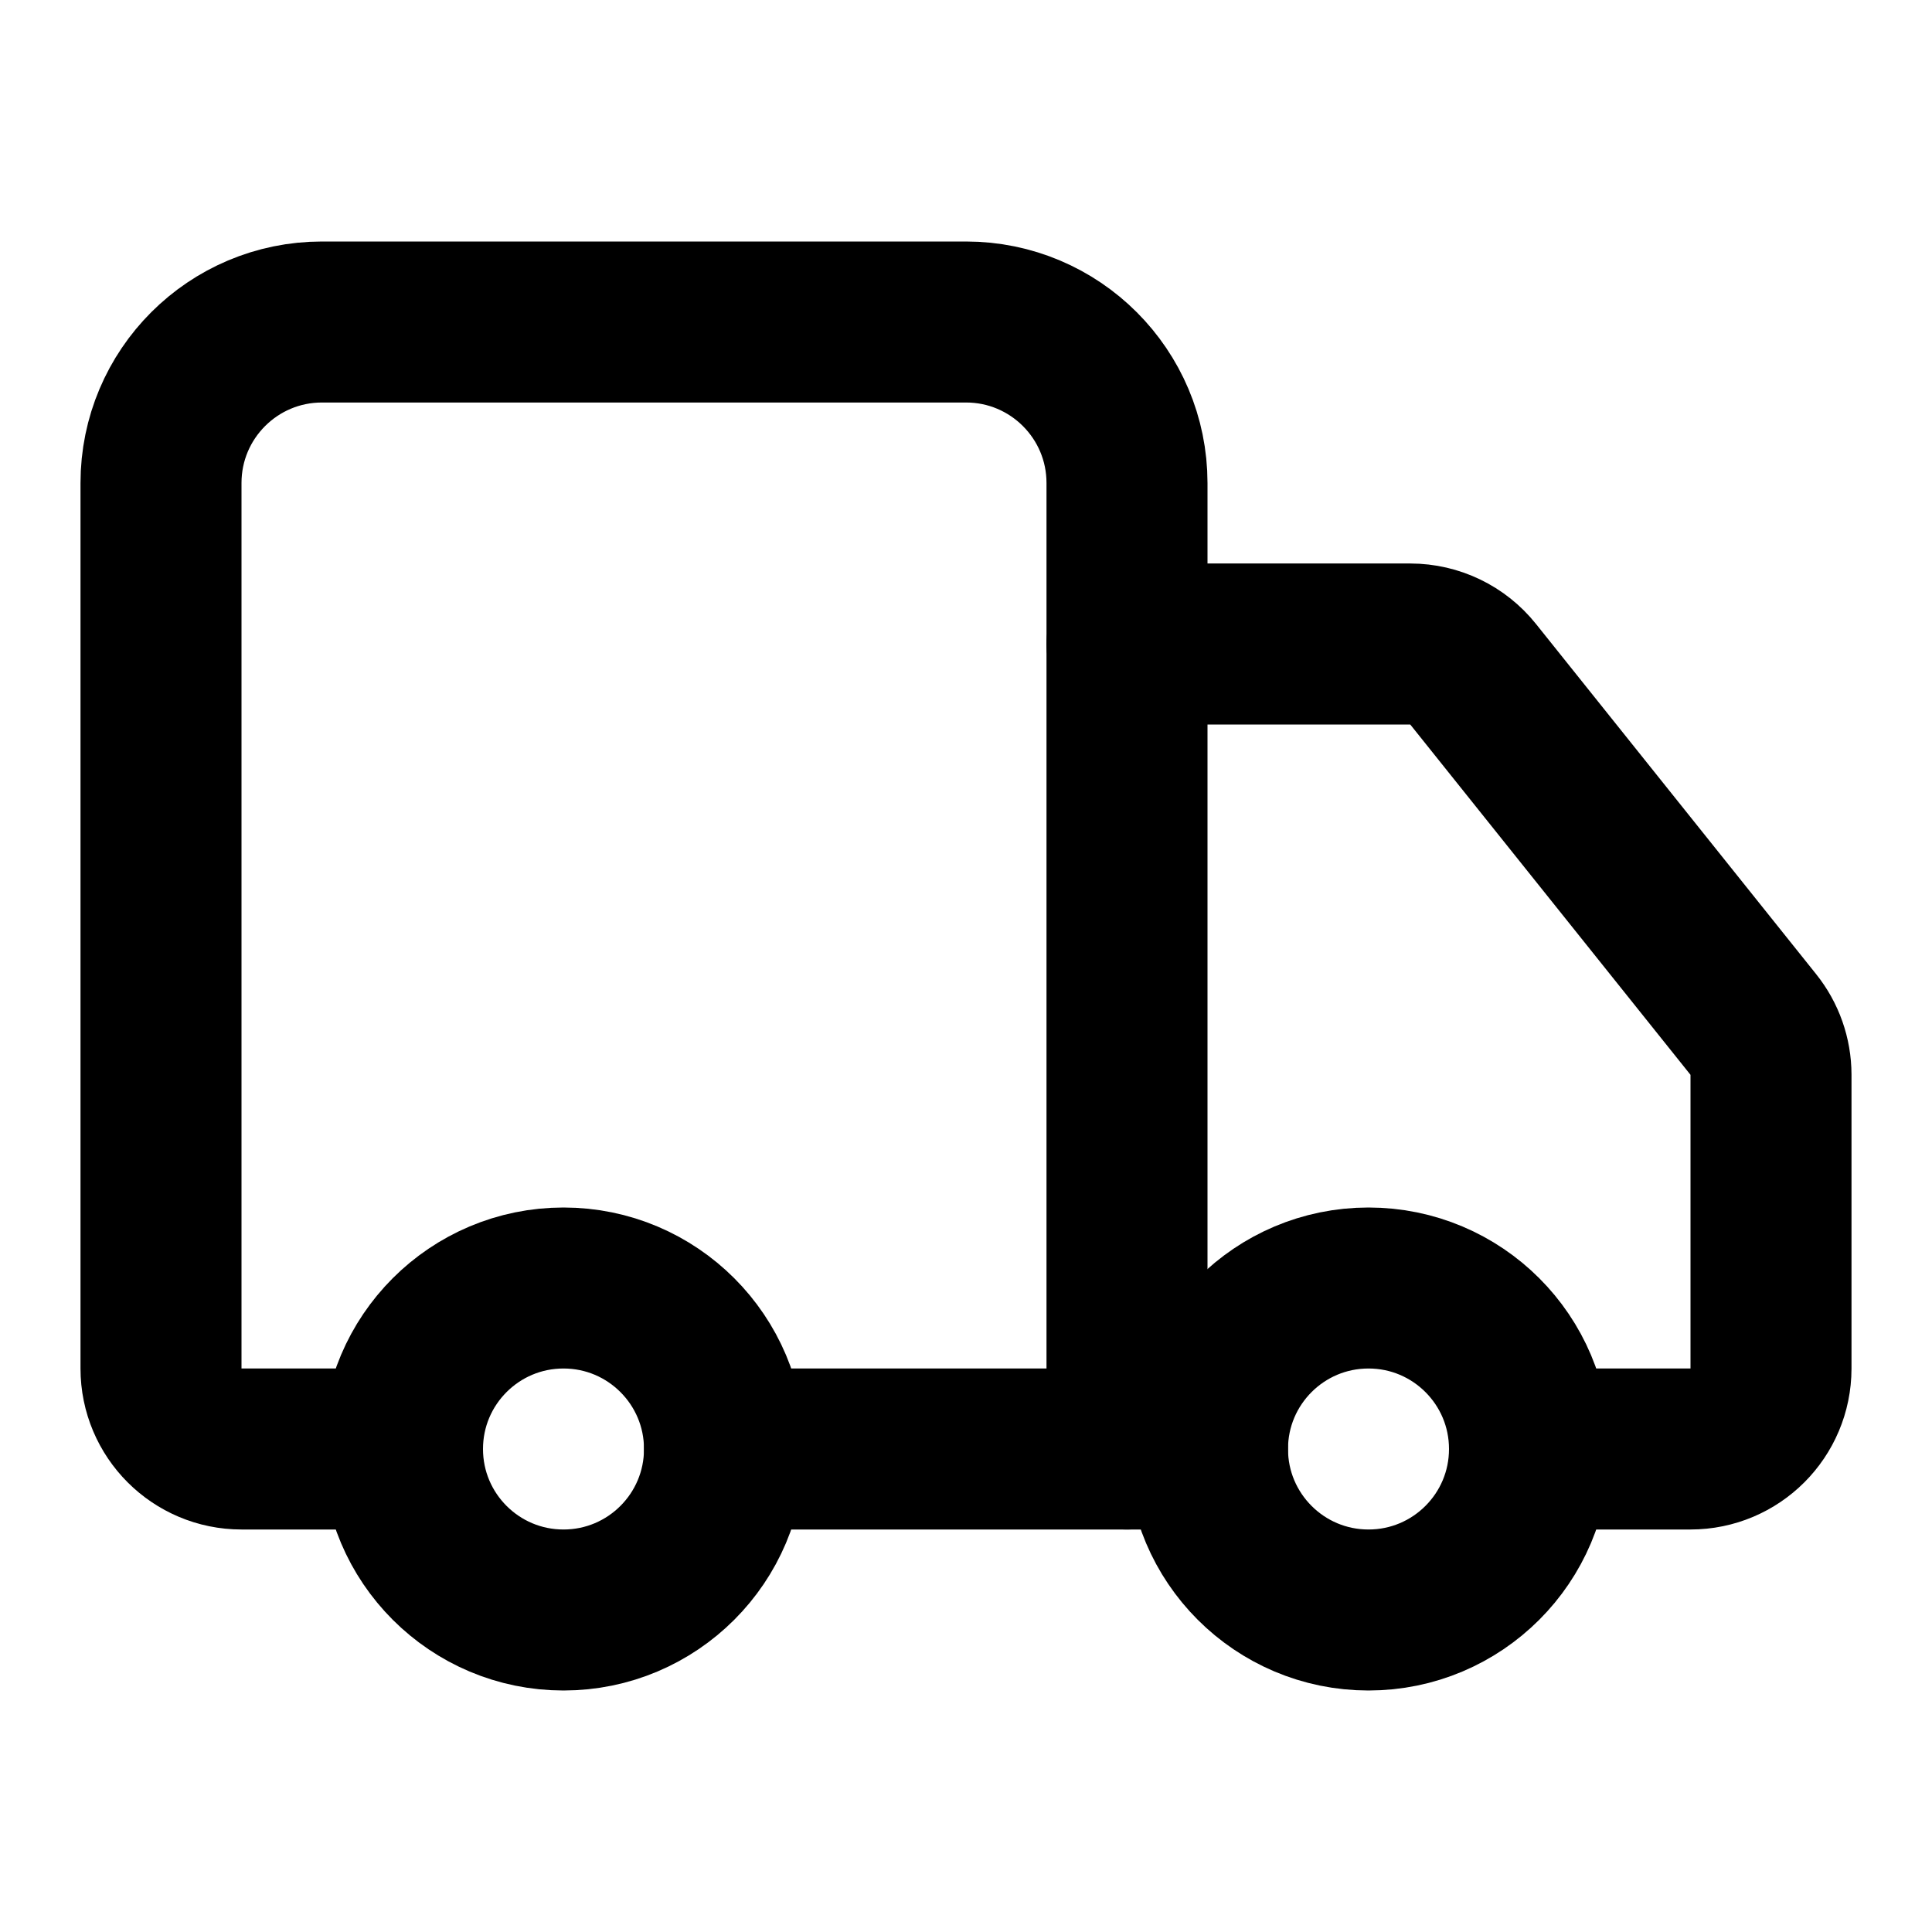
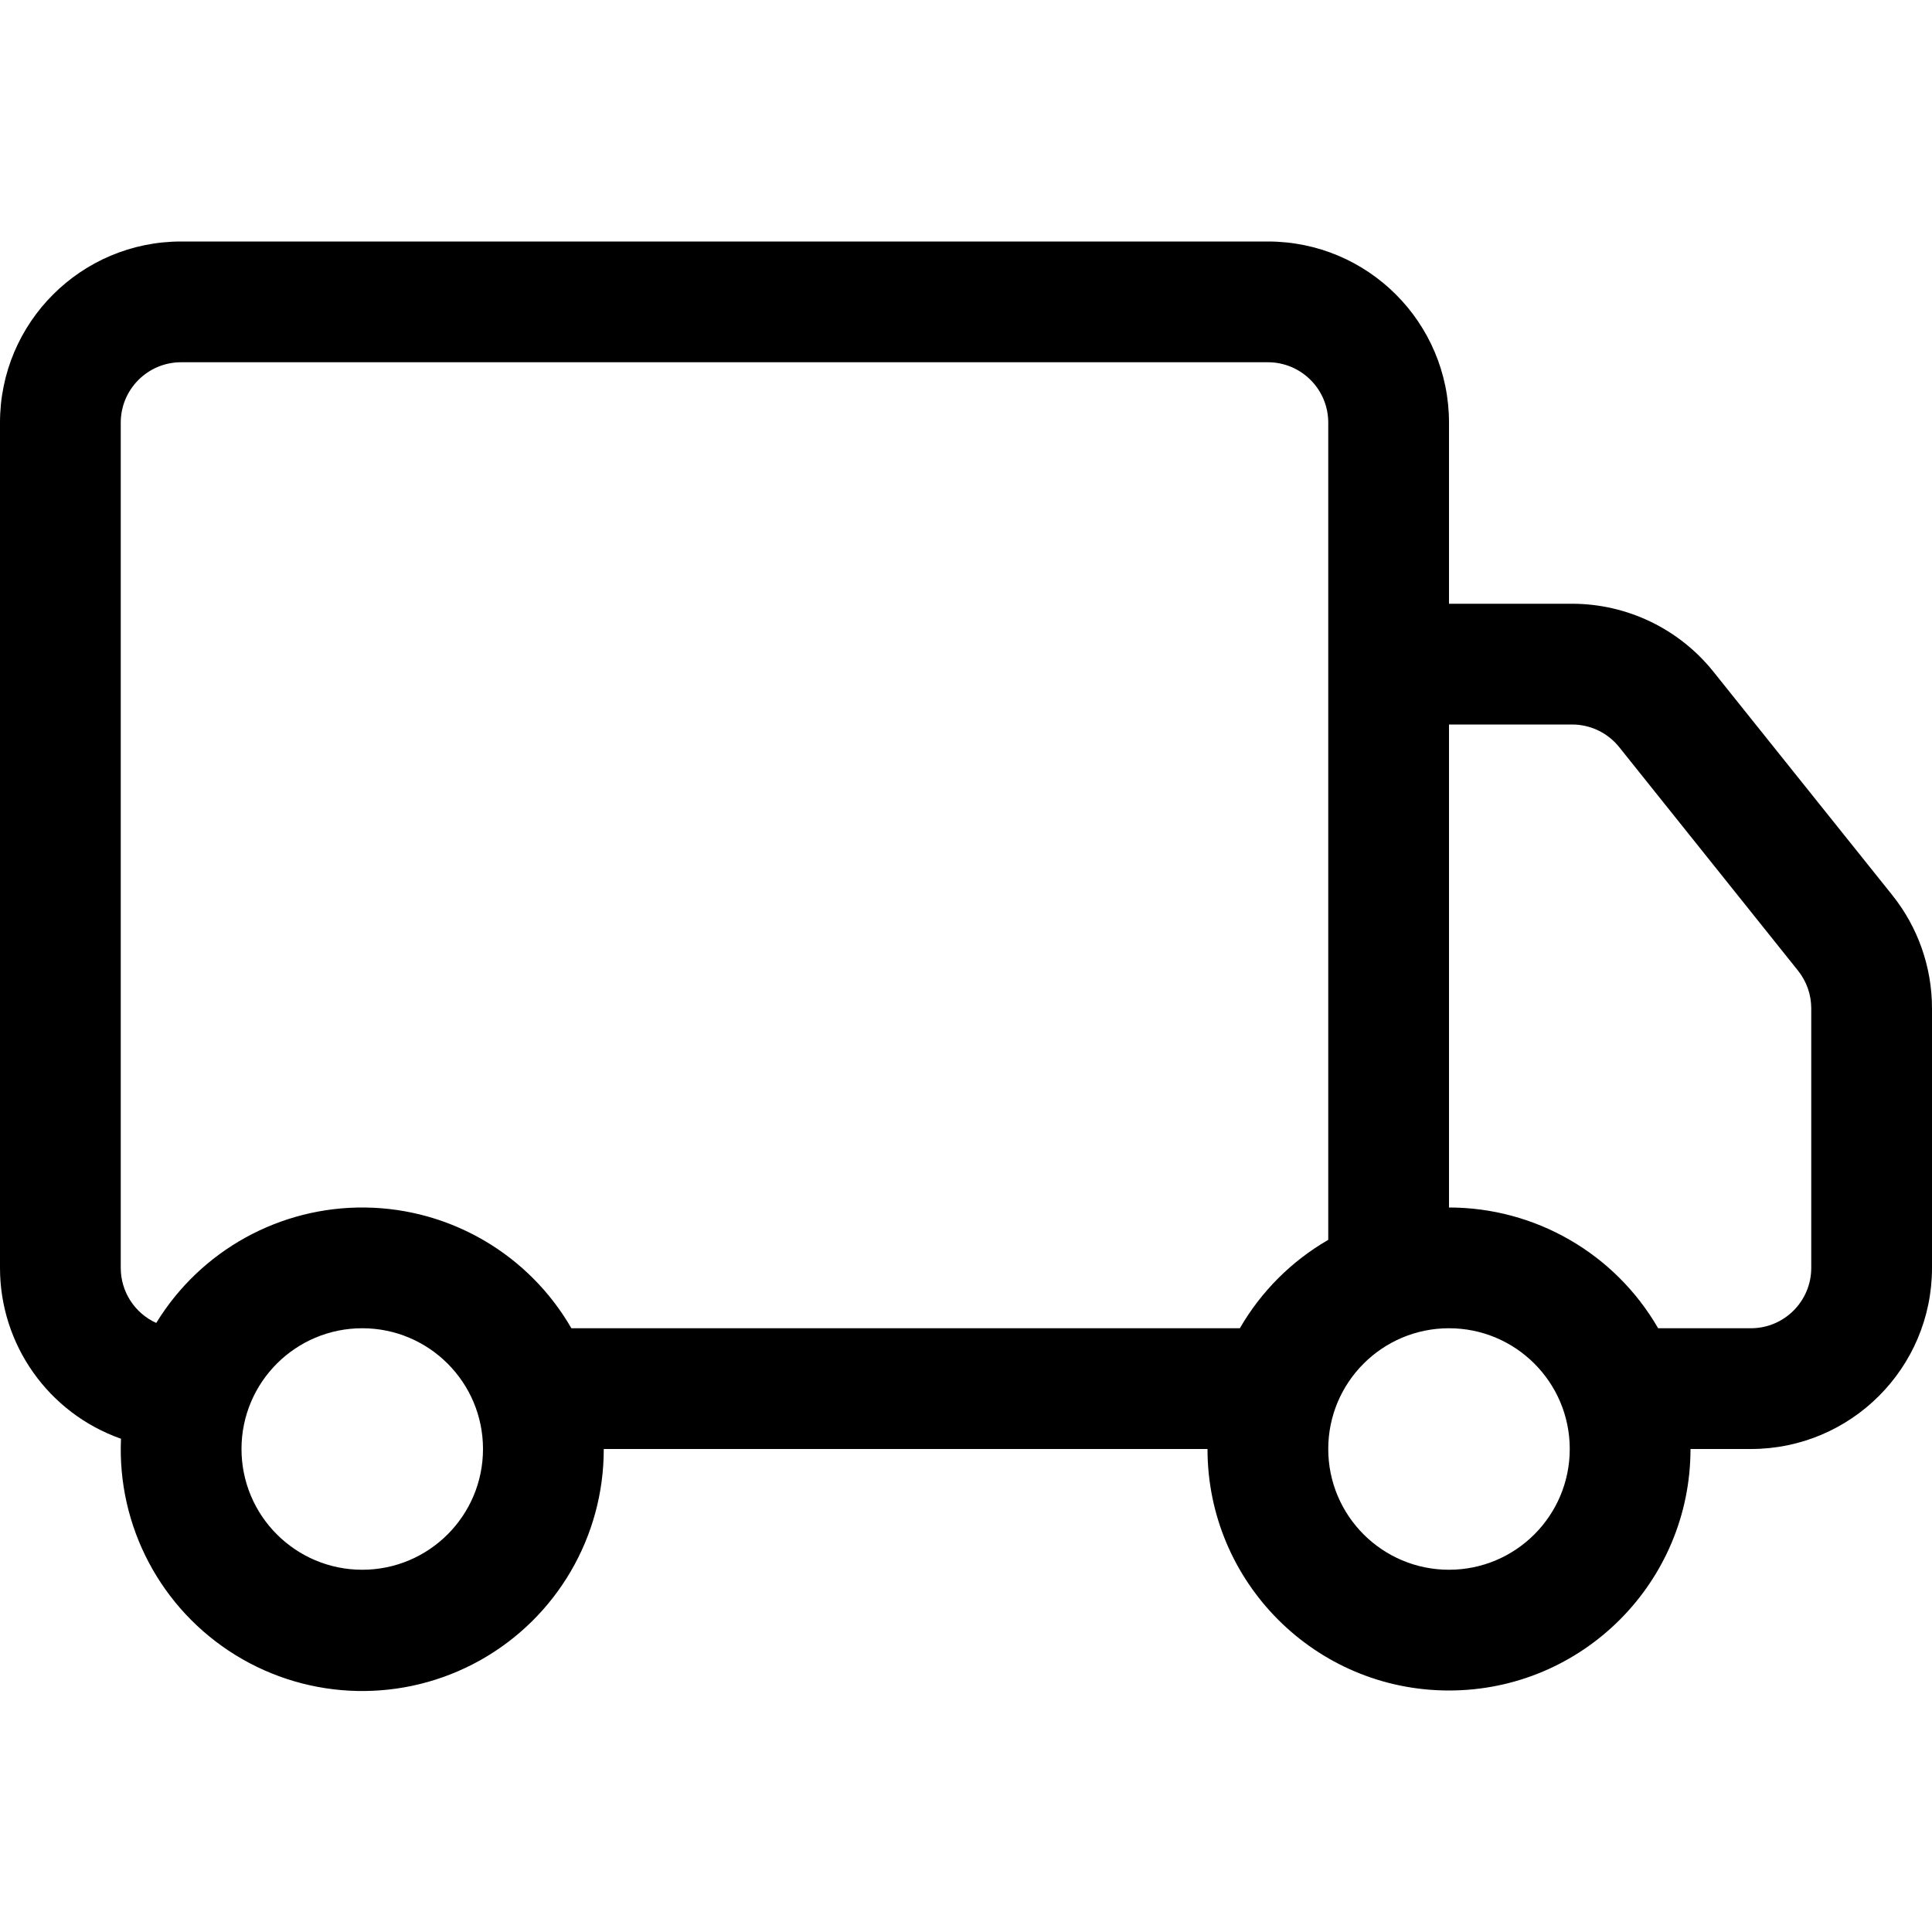
- <svg xmlns="http://www.w3.org/2000/svg" width="24" height="24" viewBox="0 0 24 24" fill="none" stroke="currentColor" stroke-width="2" stroke-linecap="round" stroke-linejoin="round">
-   <path d="M14 18V6a2 2 0 0 0-2-2H4a2 2 0 0 0-2 2v11a1 1 0 0 0 1 1h2" />
-   <path d="M15 18H9" />
-   <path d="M19 18h2a1 1 0 0 0 1-1v-3.65a1 1 0 0 0-.22-.624l-3.48-4.35A1 1 0 0 0 17.52 8H14" />
-   <circle cx="17" cy="18" r="2" />
-   <circle cx="7" cy="18" r="2" />
+ <svg xmlns="http://www.w3.org/2000/svg" width="16" height="16" fill="currentColor" class="bi bi-truck" viewBox="0 0 16 16">
+   <path d="M0 3.5A1.5 1.5 0 0 1 1.5 2h9A1.5 1.5 0 0 1 12 3.5V5h1.02a1.5 1.5 0 0 1 1.17.563l1.481 1.85a1.5 1.5 0 0 1 .329.938V10.5a1.5 1.5 0 0 1-1.5 1.5H14a2 2 0 1 1-4 0H5a2 2 0 1 1-3.998-.085A1.5 1.5 0 0 1 0 10.5zm1.294 7.456A2 2 0 0 1 4.732 11h5.536a2 2 0 0 1 .732-.732V3.5a.5.5 0 0 0-.5-.5h-9a.5.5 0 0 0-.5.5v7a.5.5 0 0 0 .294.456M12 10a2 2 0 0 1 1.732 1h.768a.5.5 0 0 0 .5-.5V8.35a.5.5 0 0 0-.11-.312l-1.48-1.85A.5.5 0 0 0 13.02 6H12zm-9 1a1 1 0 1 0 0 2 1 1 0 0 0 0-2m9 0a1 1 0 1 0 0 2 1 1 0 0 0 0-2" />
</svg>
